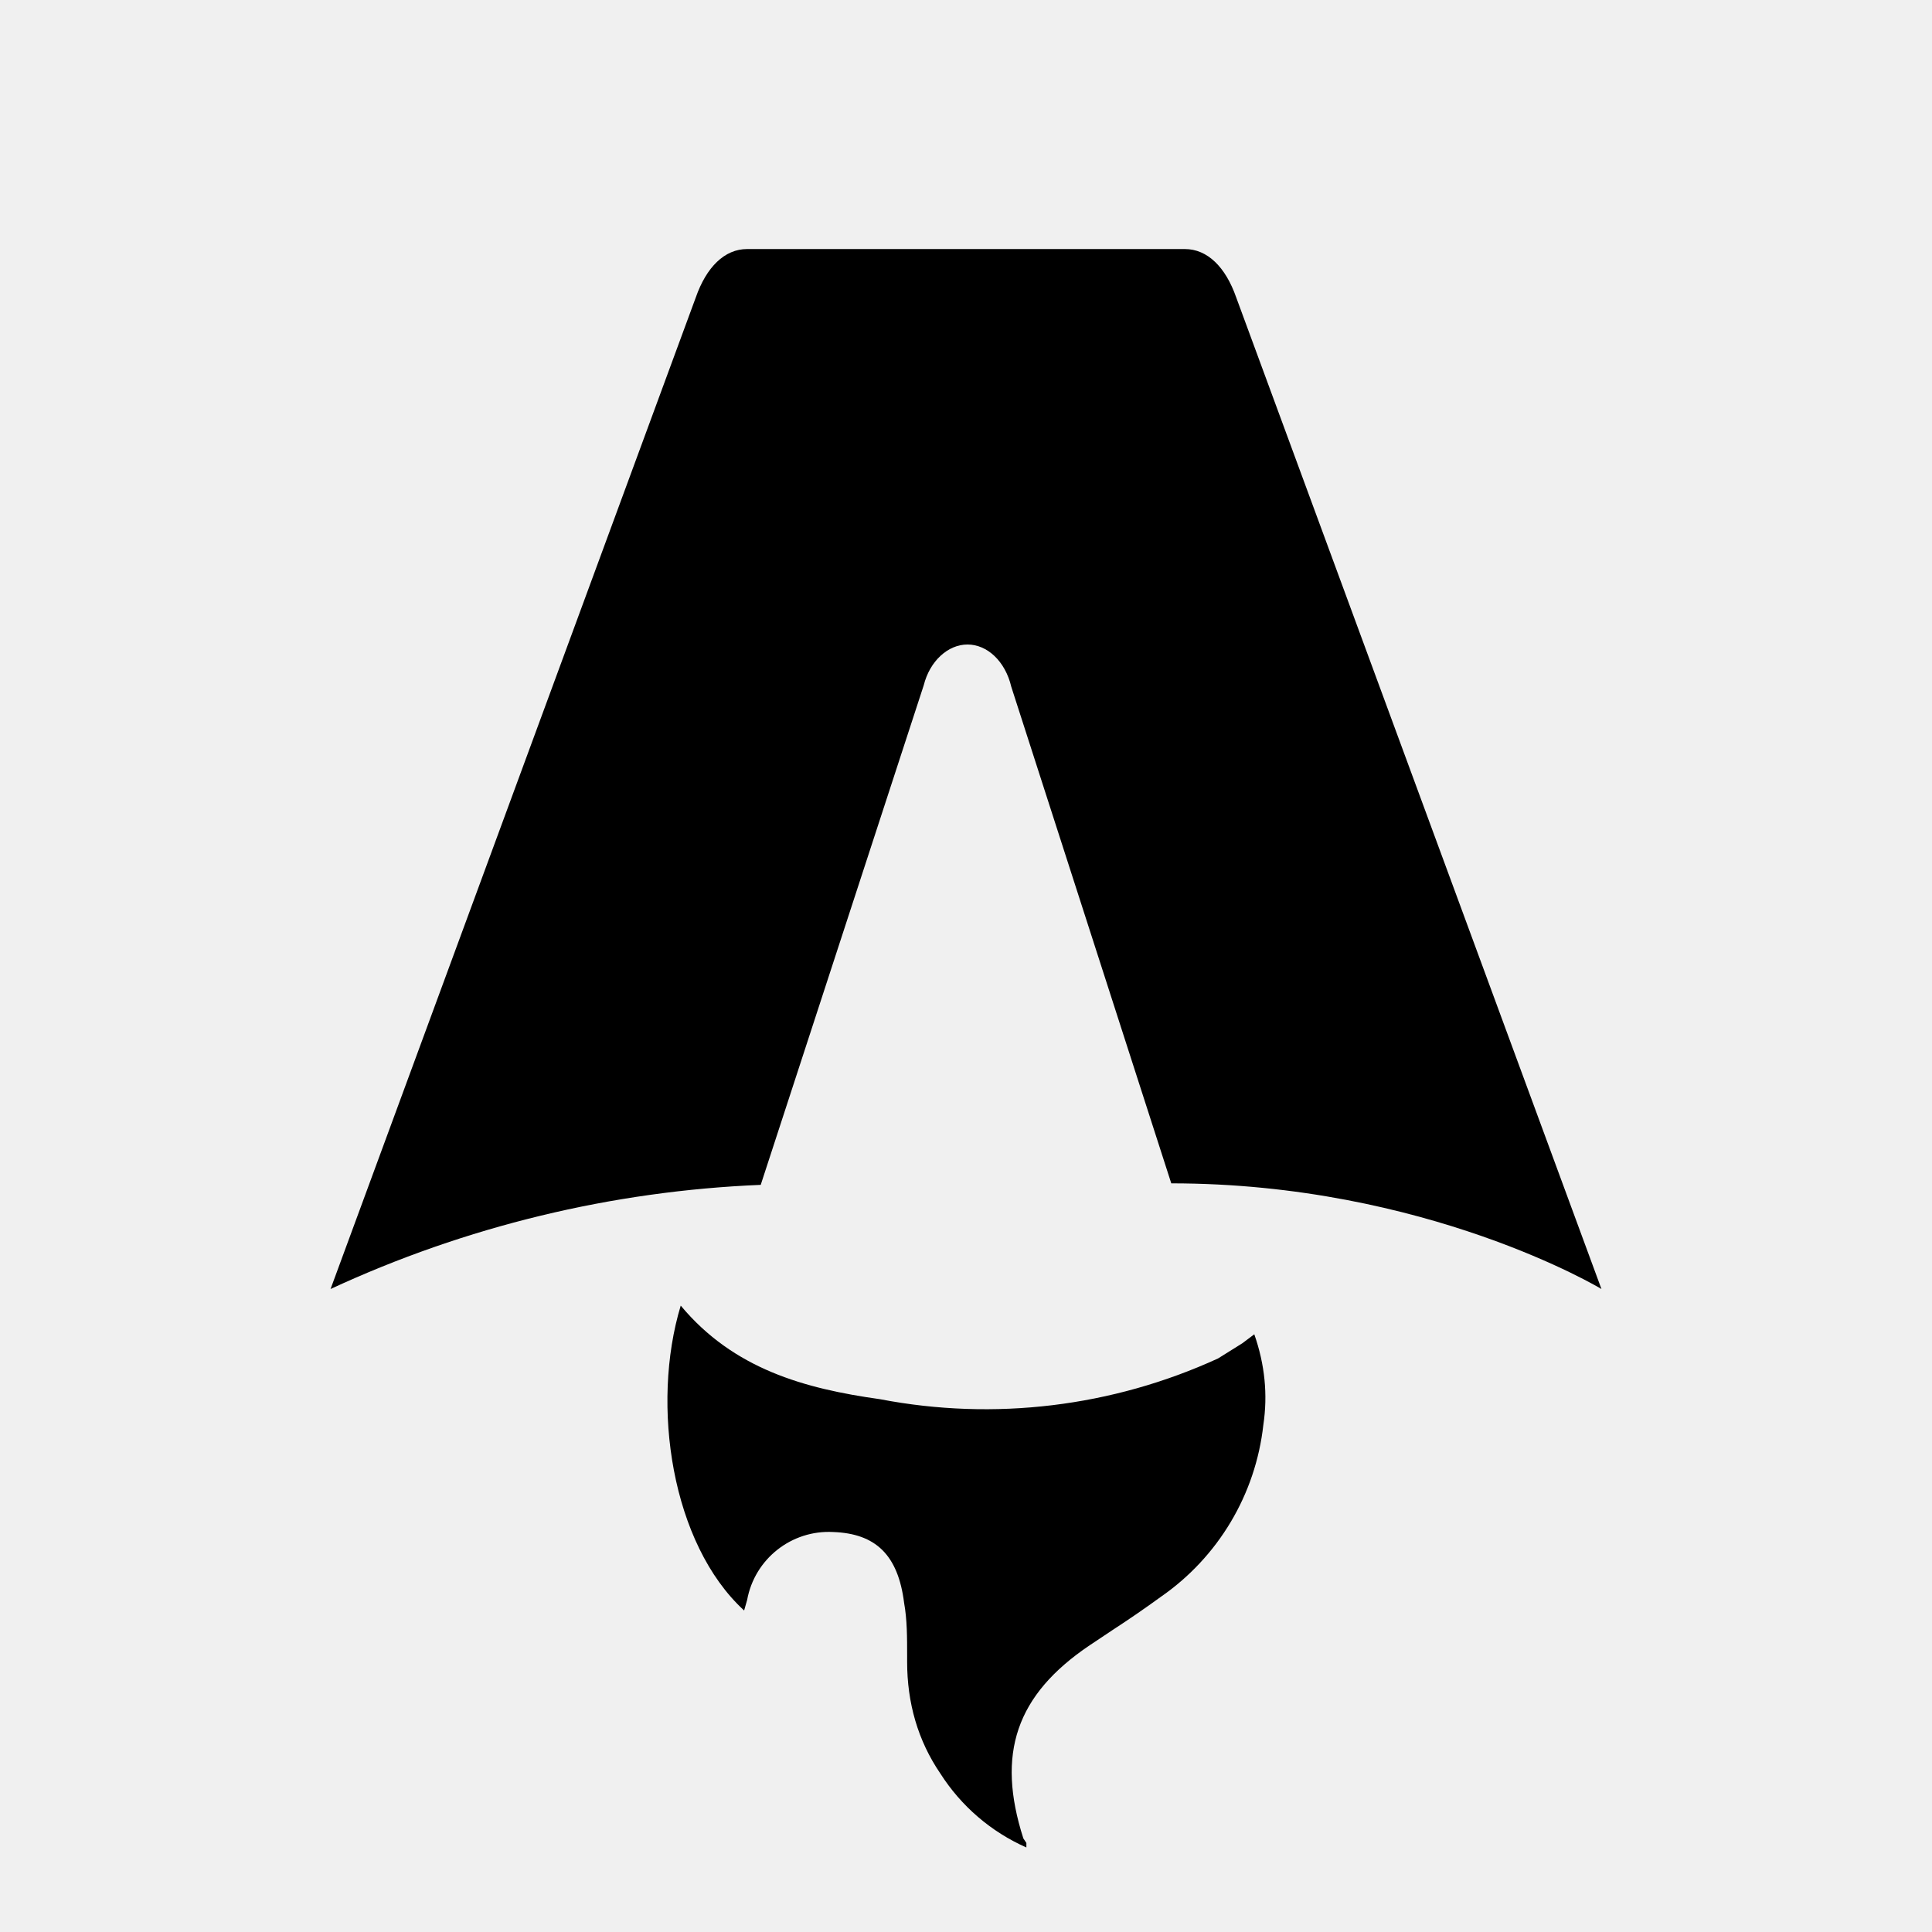
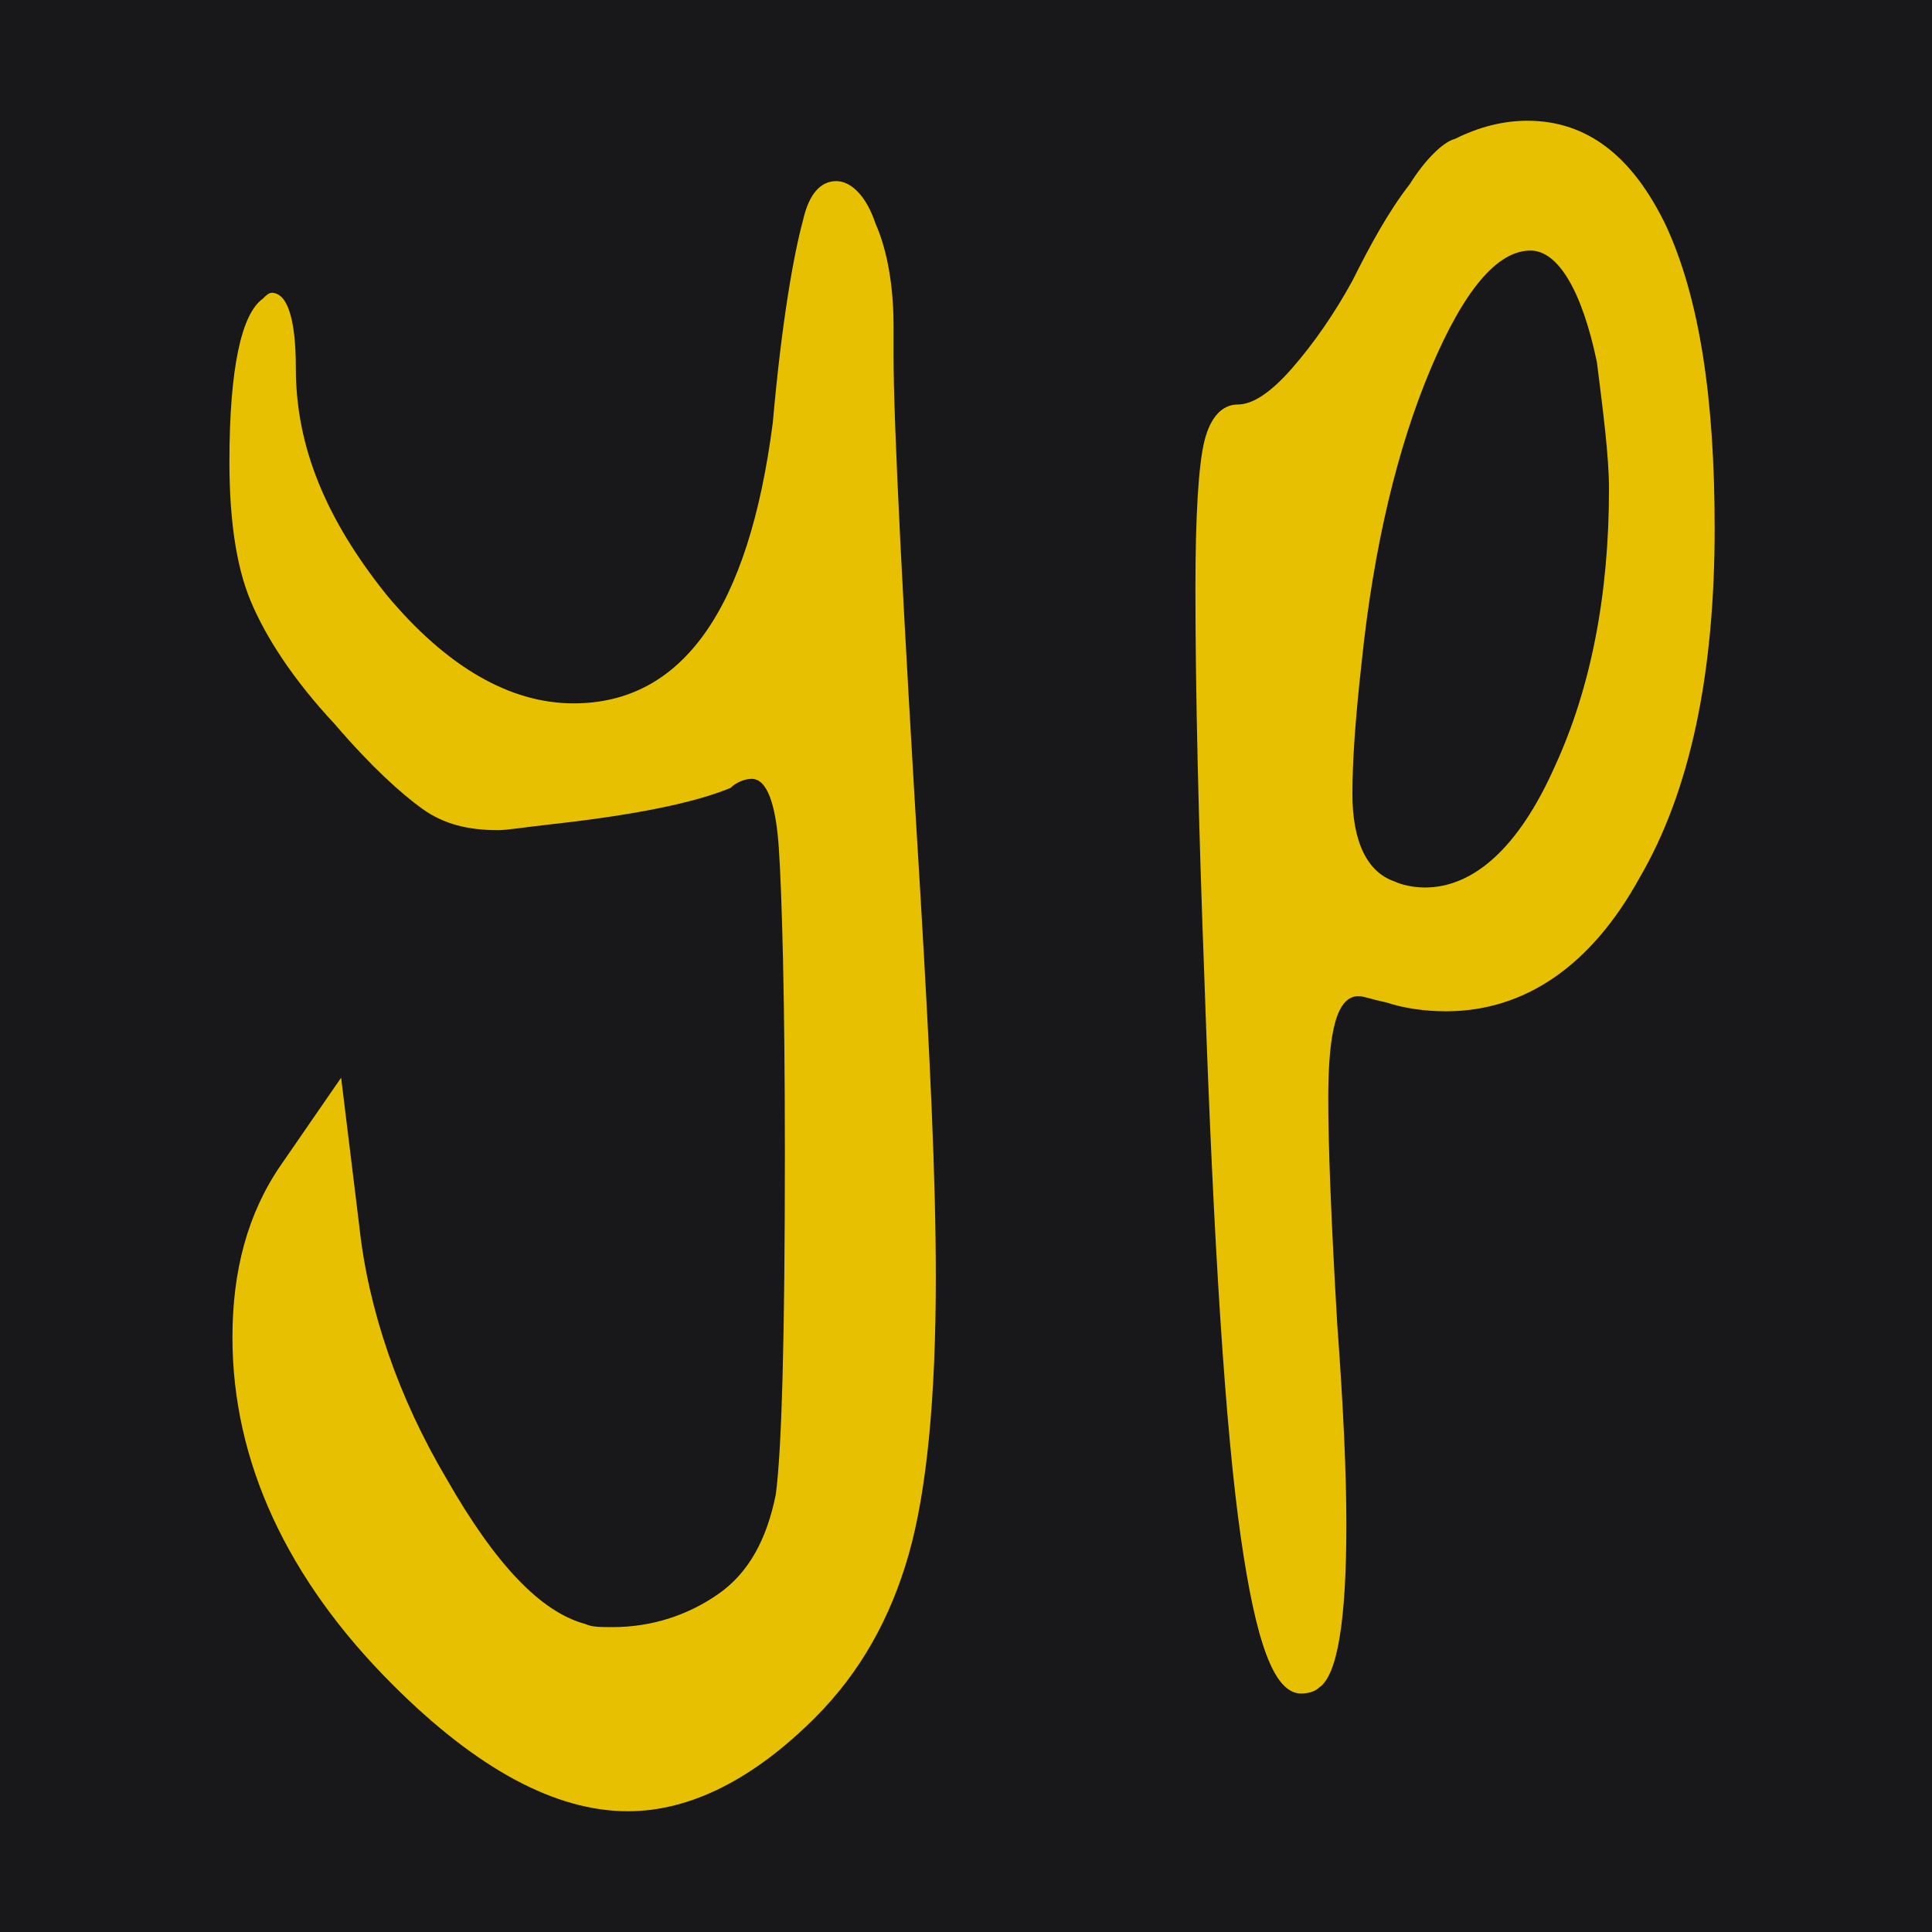
- <svg xmlns="http://www.w3.org/2000/svg" fill="none" viewBox="0 0 128 128">
-   <path d="M50.4 78.5a75.1 75.1 0 0 0-28.5 6.9l24.2-65.7c.7-2 1.9-3.2 3.4-3.2h29c1.5 0 2.7 1.2 3.4 3.2l24.2 65.7s-11.6-7-28.5-7L67 45.5c-.4-1.7-1.6-2.8-2.9-2.8-1.3 0-2.5 1.1-2.9 2.7L50.4 78.5Zm-1.1 28.2Zm-4.2-20.2c-2 6.6-.6 15.8 4.2 20.2a17.5 17.5 0 0 1 .2-.7 5.5 5.5 0 0 1 5.7-4.5c2.8.1 4.3 1.5 4.7 4.7.2 1.1.2 2.3.2 3.5v.4c0 2.7.7 5.2 2.2 7.4a13 13 0 0 0 5.7 4.9v-.3l-.2-.3c-1.8-5.6-.5-9.5 4.4-12.8l1.5-1a73 73 0 0 0 3.2-2.2 16 16 0 0 0 6.8-11.4c.3-2 .1-4-.6-6l-.8.6-1.6 1a37 37 0 0 1-22.4 2.7c-5-.7-9.7-2-13.2-6.2Z" />
-   <style>
-         path { fill: #000; }
-         @media (prefers-color-scheme: dark) {
-             path { fill: #FFF; }
-         }
-     </style>
+ <svg xmlns="http://www.w3.org/2000/svg" version="1.1" x="0px" y="0px" viewBox="0 0 64 64" style="enable-background:new 0 0 64 64;" xml:space="preserve">
+   <style type="text/css">
+ .st0{fill:#18181B;}
+ .st1{fill:#E6C001;}
+ </style>
+   <g id="Layer_1">
+     <rect class="st0" width="64" height="64" />
+   </g>
+   <g id="Layer_2">
+     <g>
+       <path class="st1" d="M26.6,7.3C26.8,6.4,27.2,6,27.7,6s1,0.5,1.3,1.4c0.4,0.9,0.6,2.1,0.6,3.4v1c0,2.2,0.3,8.2,0.9,18 C30.8,34.9,31,39,31,42.3c0,4-0.3,7.1-0.9,9.2c-0.6,2.1-1.6,3.9-3.1,5.4c-2,2-4.1,3.1-6.2,3.1c-2.4,0-5-1.4-7.8-4.2 c-3.5-3.5-5.3-7.4-5.3-11.5c0-2.2,0.5-4.1,1.6-5.7l2-2.9l0.6,4.9c0.3,2.8,1.3,5.7,2.9,8.4c1.6,2.8,3.1,4.4,4.6,4.8 c0.2,0.1,0.5,0.1,0.9,0.1c1.3,0,2.5-0.4,3.5-1.1c1-0.7,1.6-1.8,1.9-3.3c0.2-1.5,0.3-5.3,0.3-11.3c0-5.2-0.1-8.6-0.2-10.1 c-0.1-1.5-0.4-2.3-0.9-2.3c-0.2,0-0.5,0.1-0.7,0.3c-1.2,0.5-3.2,0.9-5.9,1.2c-0.9,0.1-1.5,0.2-1.8,0.2c-1,0-1.8-0.2-2.5-0.7 c-0.7-0.5-1.7-1.4-2.9-2.8c-1.4-1.5-2.3-2.9-2.8-4.1c-0.5-1.2-0.7-2.8-0.7-4.6c0-3.1,0.4-4.9,1.1-5.4C8.8,9.8,8.9,9.7,9,9.7 c0.5,0,0.8,0.8,0.8,2.5c0,2.6,1,5,3,7.5c2,2.4,4.1,3.6,6.2,3.6c3.6,0,5.8-3.1,6.6-9.3C25.9,10.6,26.3,8.4,26.6,7.3z" />
+       <path class="st1" d="M48.2,4.6C49,4.2,49.8,4,50.6,4c2,0,3.5,1.2,4.6,3.5c1.1,2.4,1.6,5.7,1.6,10c0,4.8-0.8,8.7-2.5,11.6 c-1.6,2.9-3.8,4.4-6.4,4.4c-0.7,0-1.4-0.1-2-0.3c-0.5-0.1-0.7-0.2-0.9-0.2c-0.7,0-1,1.1-1,3.4c0,1.6,0.1,4.1,0.3,7.5 c0.2,2.7,0.3,4.9,0.3,6.6c0,3.2-0.3,5-0.9,5.4c-0.1,0.1-0.3,0.2-0.6,0.2c-0.9,0-1.5-1.7-2-5.2c-0.5-3.5-0.9-9.6-1.2-18.4 c-0.2-5.3-0.3-9.6-0.3-13c0-2.4,0.1-4.1,0.3-4.9c0.2-0.8,0.6-1.2,1.1-1.2c0.5,0,1.1-0.4,1.8-1.2c0.7-0.8,1.4-1.8,2-2.9 c0.6-1.2,1.2-2.3,1.9-3.2C47.2,5.3,47.8,4.7,48.2,4.6z M52.9,12c-0.5-2.4-1.3-3.7-2.2-3.7c-1.1,0-2.2,1.3-3.3,3.9 c-1.1,2.6-1.9,5.9-2.3,9.8c-0.2,1.8-0.3,3.2-0.3,4.3c0,1.6,0.5,2.6,1.4,2.9c0.2,0.1,0.6,0.2,1,0.2c1.6,0,3.1-1.3,4.3-4 c1.2-2.6,1.8-5.7,1.8-9.2C53.3,15.1,53.1,13.6,52.9,12z" />
+     </g>
+   </g>
</svg>
